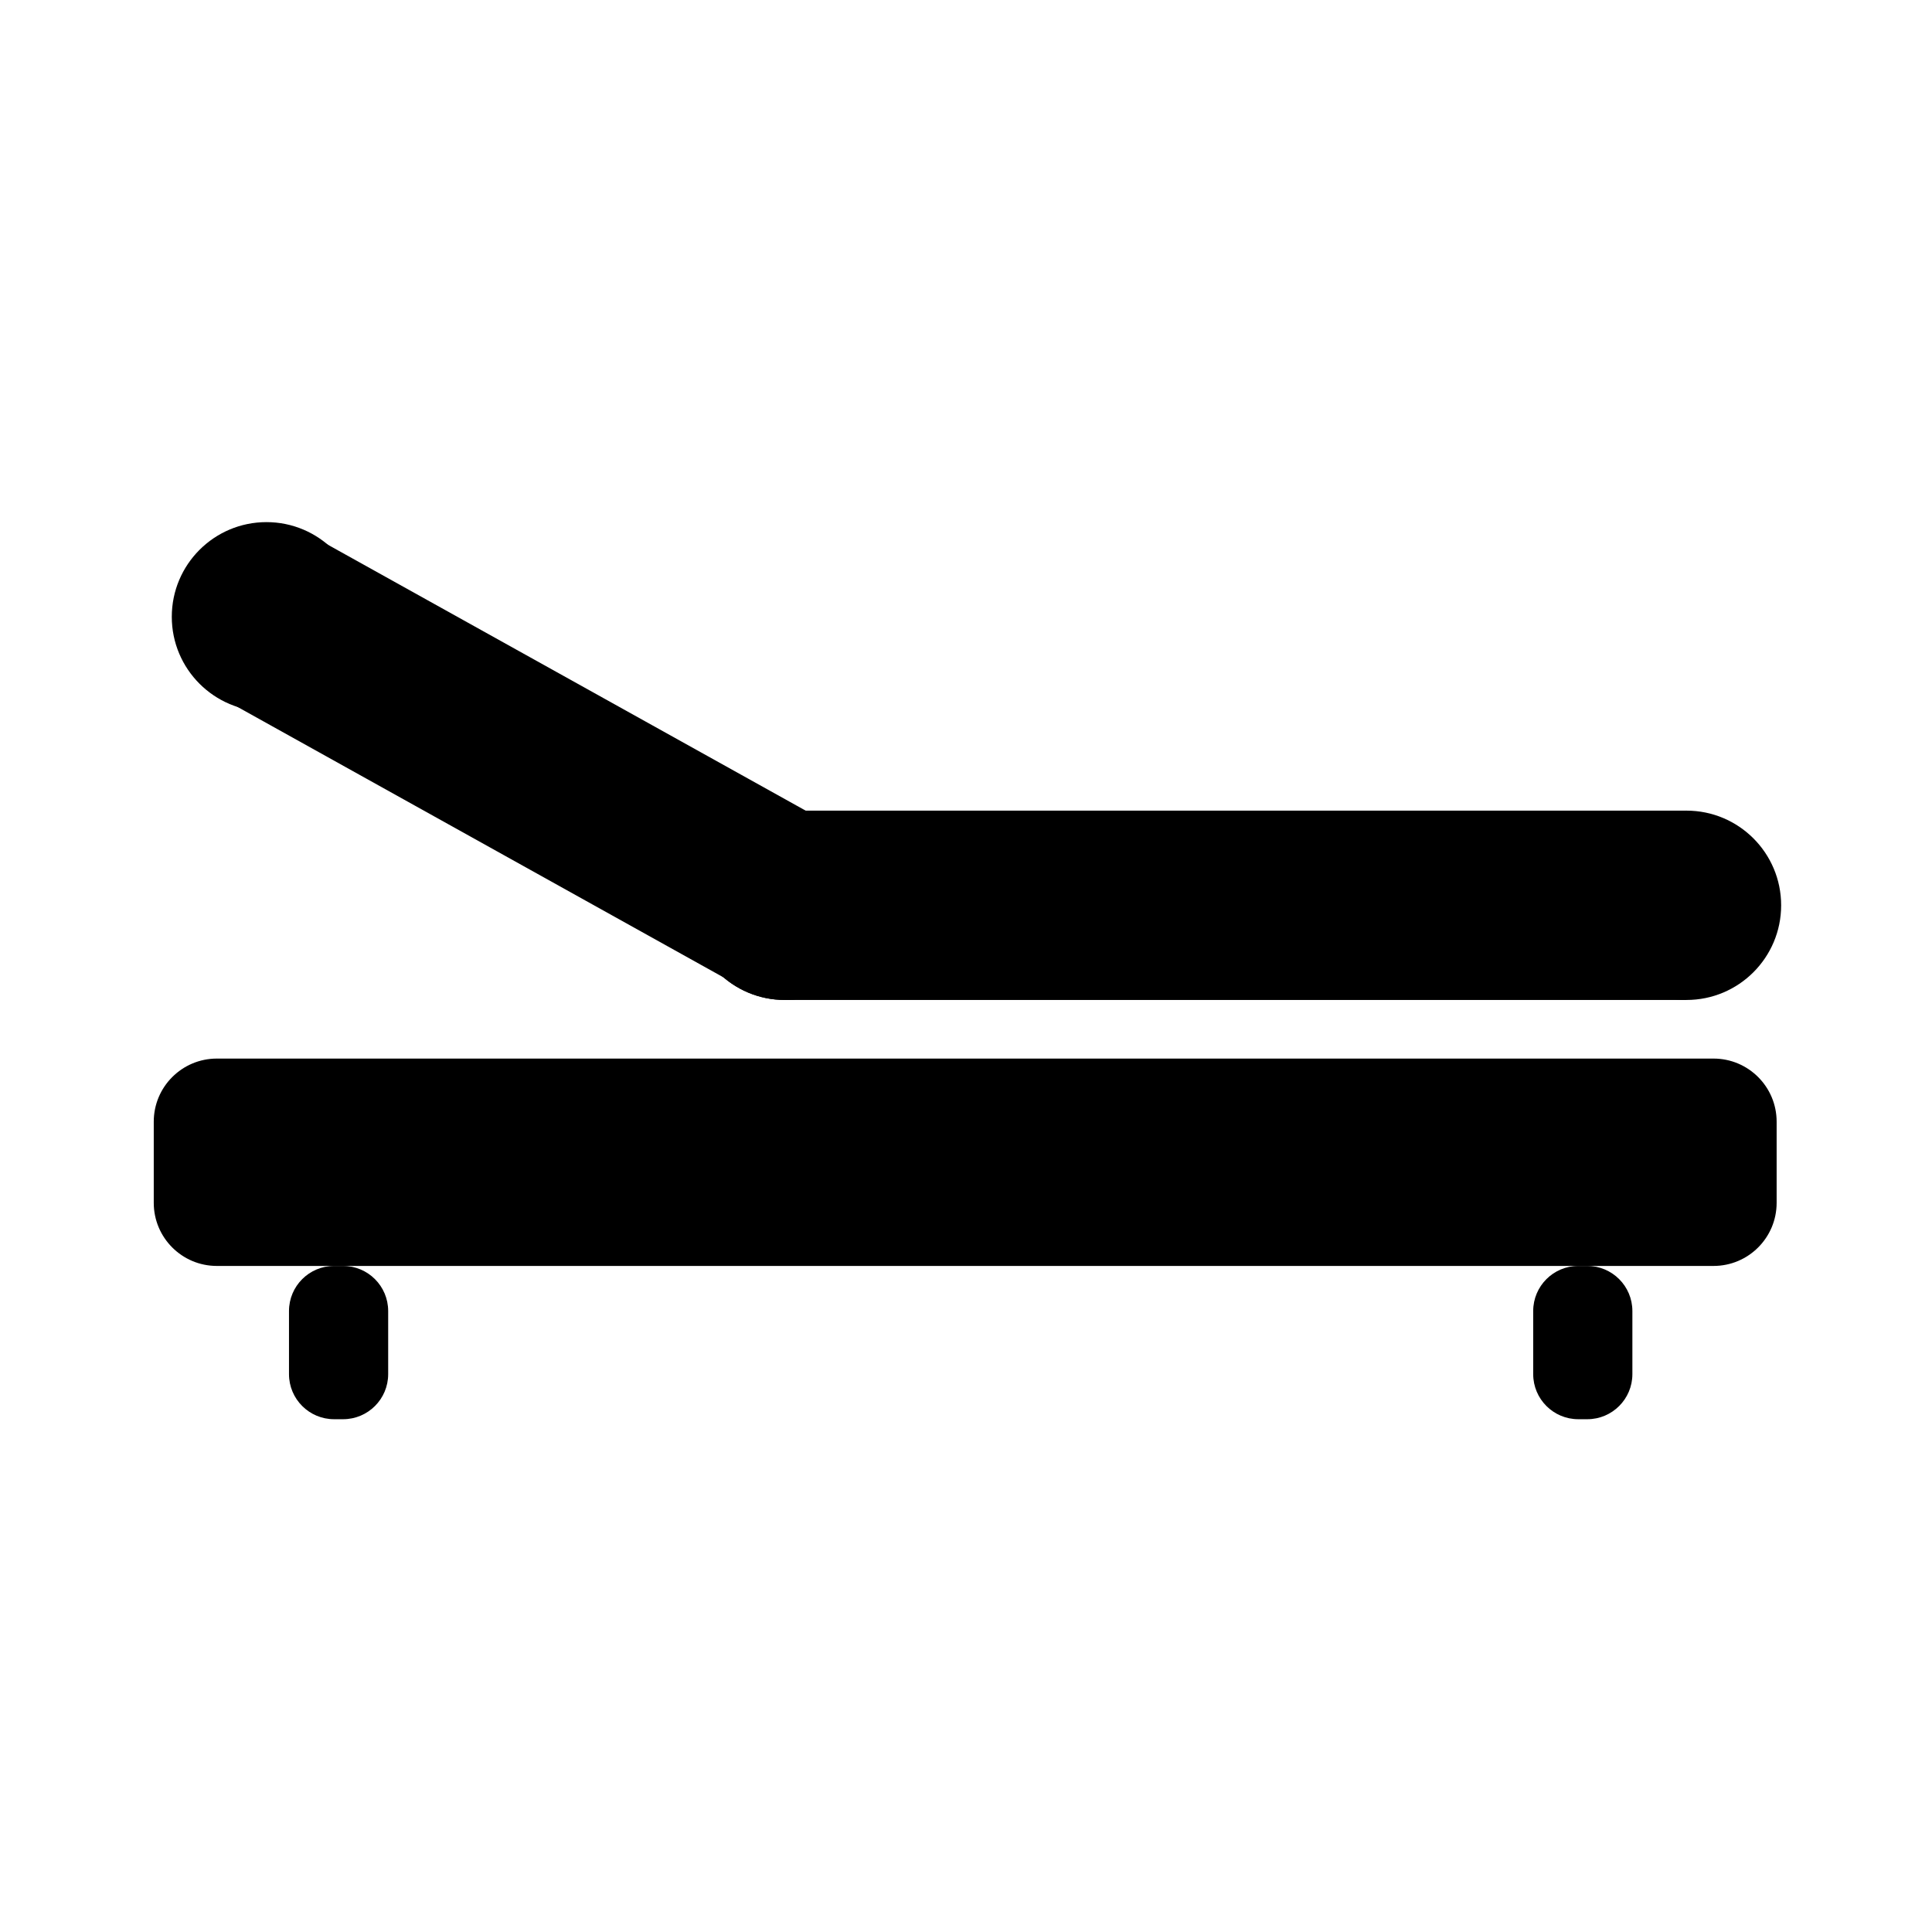
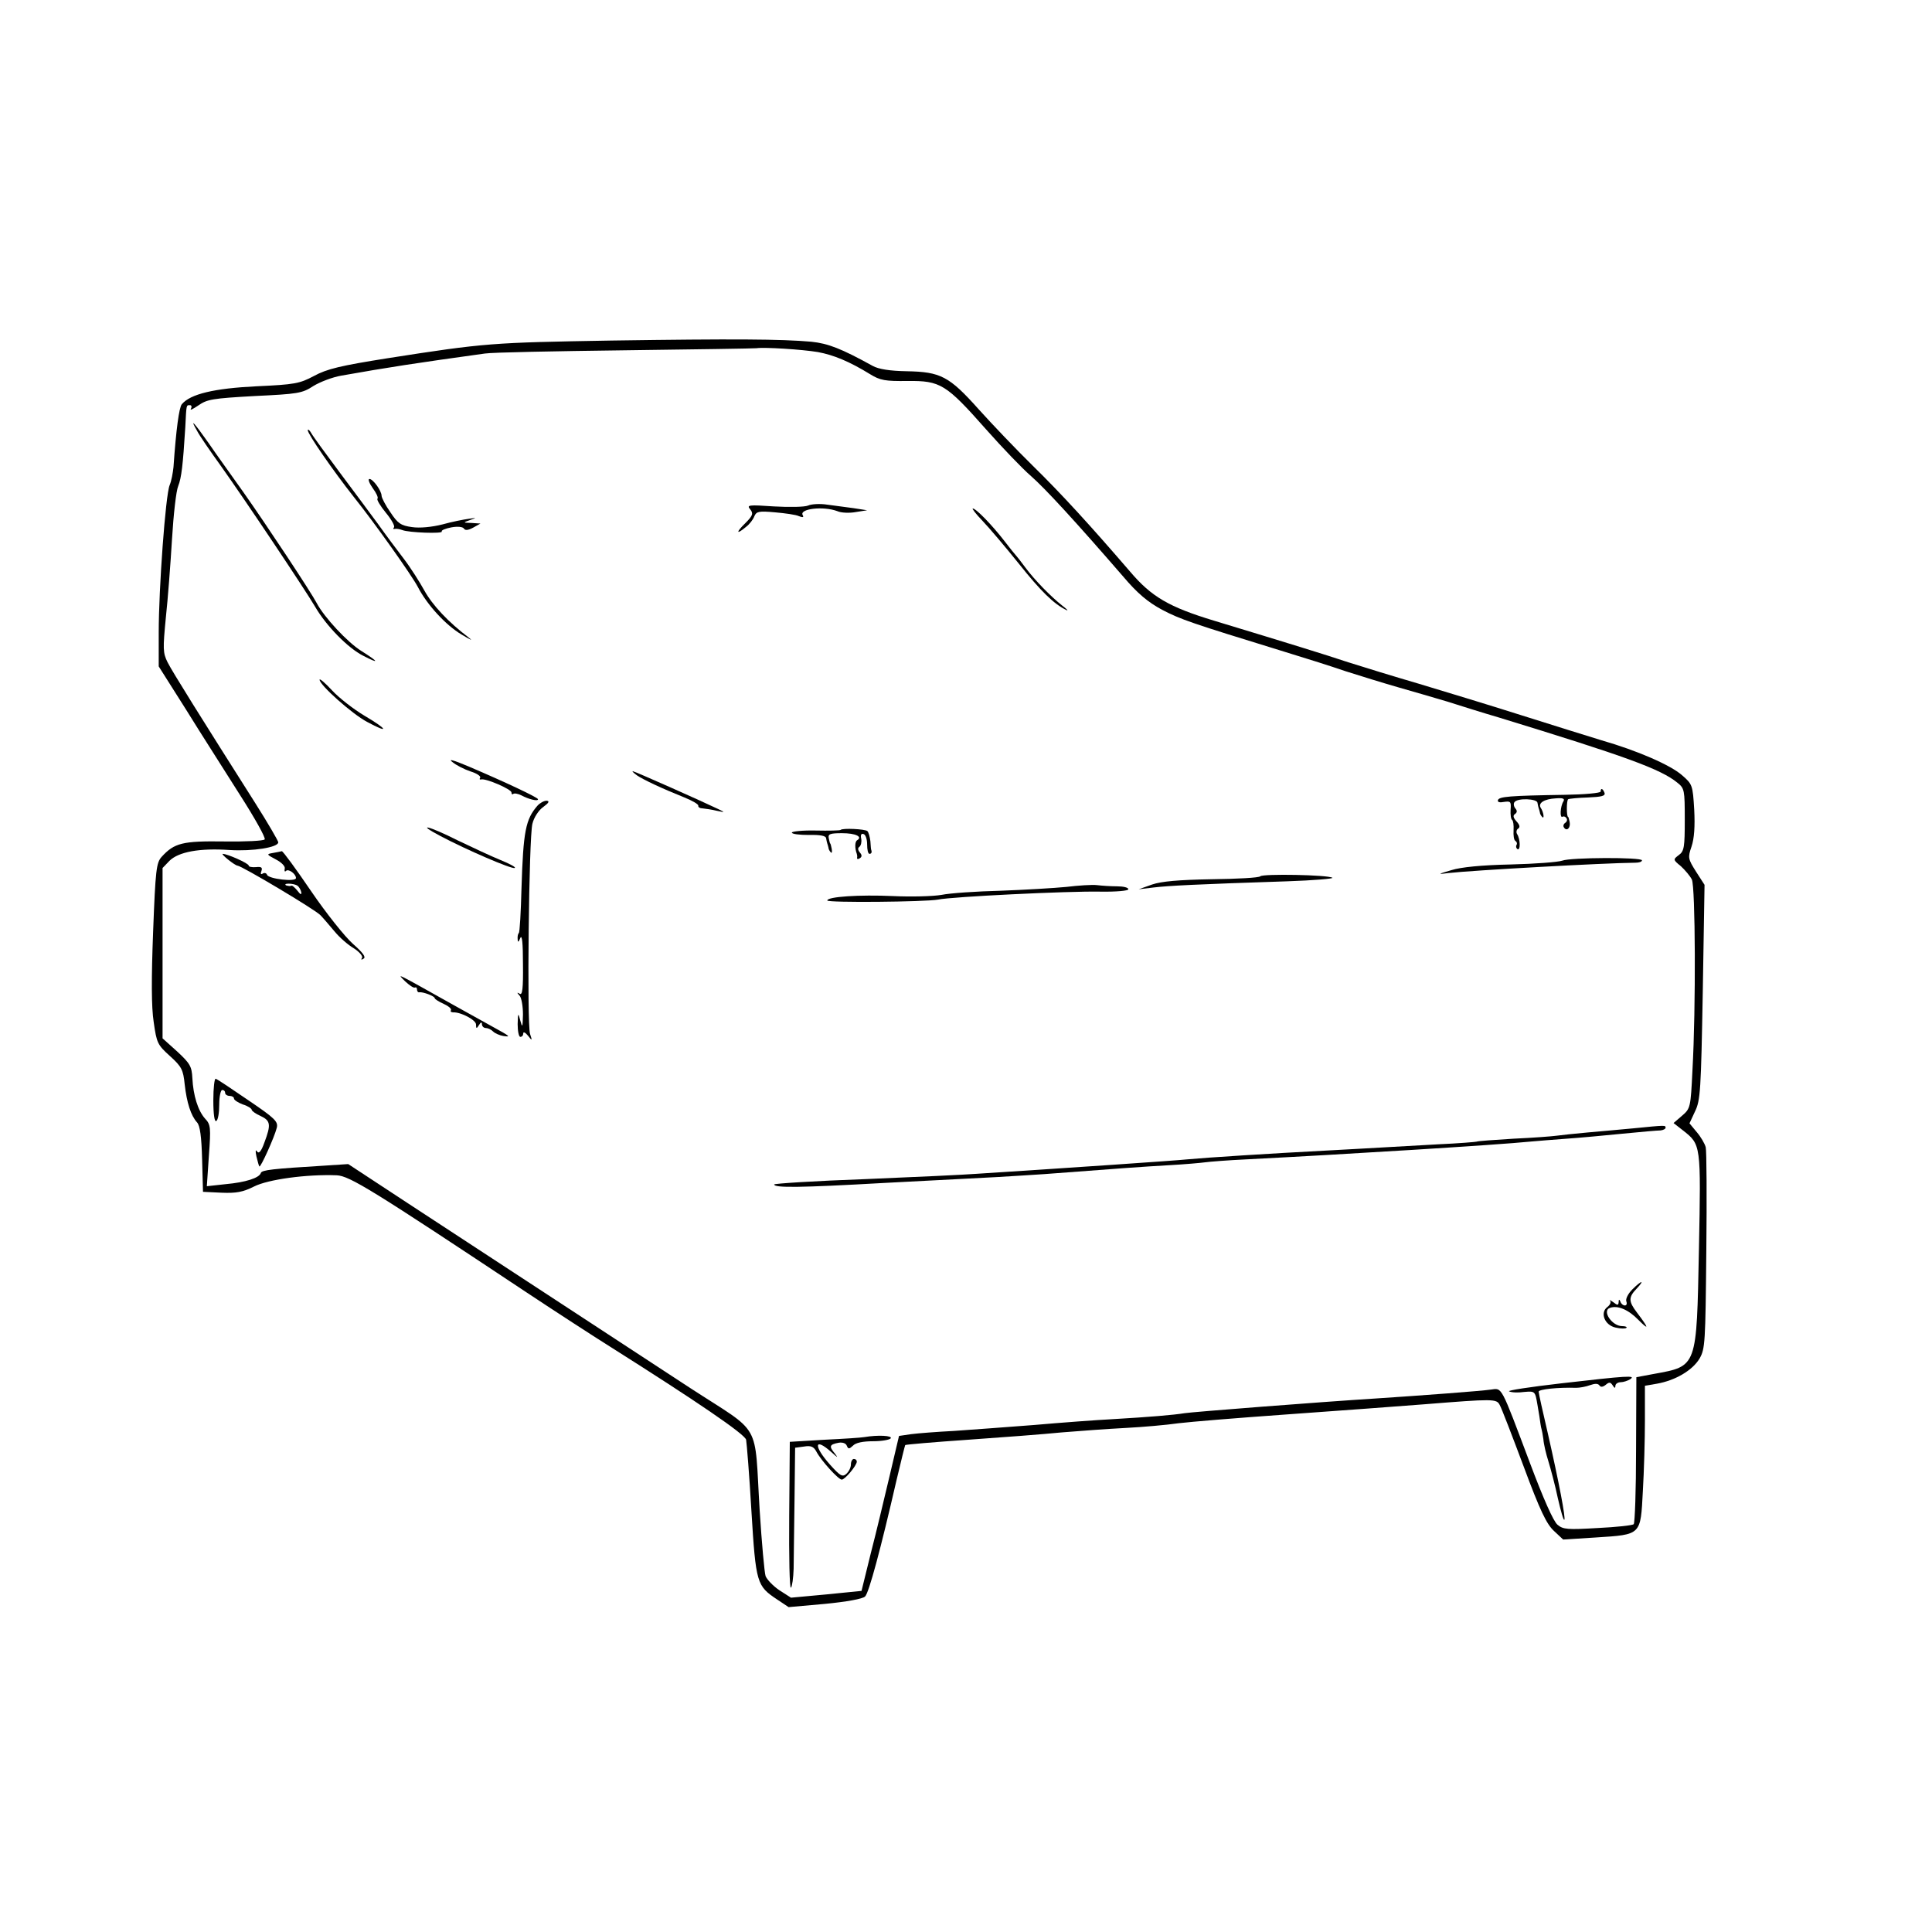
- <svg xmlns="http://www.w3.org/2000/svg" viewBox="0 0 48 48" width="500" height="500" fill="currentColor">
-   <g transform="translate(-2.9 -7.3) scale(1.12)">
-     <polygon points="21.0,24.8 9.5,18.4 7.5,22.0 19.0,28.4" />
-     <circle cx="20" cy="26.6" r="2.10" />
-     <circle cx="8.5" cy="20.2" r="2.10" />
-     <polygon points="20.0,28.7 40.0,28.7 40.0,24.5 20.0,24.5" />
-     <circle cx="20" cy="26.6" r="2.10" />
-     <circle cx="40" cy="26.6" r="2.10" />
-     <rect x="6" y="30" width="36" height="4.6" rx="1.4" />
-     <rect x="9" y="34.6" width="2.2" height="3.4" rx="1" />
-     <rect x="36.6" y="34.6" width="2.2" height="3.4" rx="1" />
+ <svg xmlns="http://www.w3.org/2000/svg" width="960" height="960" viewBox="0 0 960 960">
+   <g transform="translate(40.0,150.0) scale(1.4667)">
+     <g transform="translate(0,450) scale(0.1,-0.1)" fill="currentColor" stroke="none">
+       <path d="M1800 4369 c-406 -7 -428 -8 -760 -60 -158 -25 -205 -36 -249 -60 -49 -26 -65 -29 -195 -35 -143 -7 -224 -26 -253 -61 -9 -12 -19 -83 -28 -213 -2 -19 -7 -47 -13 -61 -14 -34 -37 -351 -37 -499 l0 -115 93 -147 c50 -81 133 -210 182 -288 50 -78 88 -146 84 -151 -3 -5 -65 -8 -137 -7 -141 2 -169 -5 -212 -52 -18 -20 -21 -43 -29 -254 -6 -158 -6 -255 2 -306 10 -71 13 -77 55 -115 40 -36 45 -47 50 -96 7 -62 21 -106 42 -129 10 -11 15 -49 17 -125 l3 -110 63 -3 c50 -2 72 2 110 21 47 24 178 42 280 38 44 -2 121 -50 645 -398 98 -65 226 -148 285 -185 288 -182 453 -294 457 -313 2 -11 11 -120 18 -242 15 -245 18 -253 87 -299 l39 -26 123 11 c73 7 128 17 136 25 13 12 53 161 107 396 15 63 28 116 29 117 2 2 97 10 212 18 115 8 259 19 319 25 61 5 157 12 215 15 58 3 139 10 180 16 41 5 201 18 355 29 264 19 344 25 475 35 238 19 247 19 258 -2 6 -10 42 -104 81 -208 56 -151 78 -196 103 -219 l31 -29 111 7 c155 10 151 7 159 157 4 67 7 175 7 240 l0 117 41 7 c62 11 120 45 144 85 19 33 20 53 23 364 2 181 1 340 -2 352 -3 12 -17 36 -31 52 l-24 29 19 41 c18 37 20 71 26 404 l6 363 -29 45 c-27 43 -28 47 -15 85 9 27 12 67 9 125 -5 83 -6 86 -42 117 -39 34 -151 83 -273 118 -42 13 -165 51 -272 85 -107 34 -262 81 -345 106 -82 24 -190 57 -240 73 -84 28 -198 63 -455 141 -152 46 -212 81 -284 166 -137 159 -233 264 -330 359 -56 55 -138 141 -183 191 -100 112 -129 127 -244 129 -57 1 -95 7 -115 18 -107 59 -151 76 -208 82 -102 9 -262 10 -676 4z m698 -39 c54 -10 107 -32 177 -75 34 -21 51 -24 127 -23 111 1 130 -10 266 -164 55 -62 123 -133 152 -158 48 -42 150 -153 312 -340 49 -58 84 -87 132 -113 63 -33 102 -46 401 -138 72 -22 171 -53 220 -70 50 -16 131 -41 180 -55 50 -14 124 -36 165 -48 41 -13 120 -38 175 -54 431 -132 549 -175 605 -221 24 -19 25 -25 25 -125 0 -93 -2 -107 -20 -120 -20 -15 -20 -16 7 -38 14 -13 31 -33 37 -45 12 -24 14 -434 2 -647 -6 -125 -7 -129 -35 -153 l-29 -25 32 -25 c61 -48 61 -47 54 -402 -8 -403 -5 -396 -153 -423 l-59 -11 -1 -246 c0 -135 -4 -249 -8 -252 -4 -4 -59 -10 -122 -13 -102 -6 -117 -5 -136 11 -14 11 -49 91 -93 208 -101 268 -94 255 -133 250 -34 -5 -236 -20 -388 -30 -191 -12 -627 -46 -650 -50 -36 -6 -120 -13 -240 -20 -58 -3 -179 -12 -270 -20 -91 -7 -212 -16 -270 -20 -58 -3 -123 -8 -146 -11 l-41 -6 -32 -136 c-18 -76 -46 -194 -64 -263 l-31 -126 -120 -12 -119 -11 -39 25 c-21 14 -42 36 -47 48 -4 12 -13 112 -20 222 -19 308 11 255 -235 415 -215 141 -588 385 -955 625 l-204 134 -76 -5 c-182 -11 -216 -15 -220 -25 -5 -17 -52 -32 -119 -38 l-64 -7 7 104 c7 95 6 105 -13 125 -24 27 -40 78 -43 137 -2 40 -8 50 -51 90 l-50 45 0 289 0 288 23 24 c31 31 103 44 204 37 79 -5 165 9 165 26 0 5 -35 65 -78 133 -182 287 -281 445 -297 477 -16 32 -16 46 -6 150 7 64 16 184 21 267 5 83 14 164 21 180 11 28 16 70 24 199 4 79 3 75 16 75 5 0 7 -5 3 -12 -4 -7 7 -1 25 11 30 21 48 24 191 32 146 7 161 9 199 34 23 14 65 30 94 35 164 29 249 42 487 75 25 4 239 8 475 11 237 3 437 6 445 7 27 4 154 -4 208 -13z" />
+       <path d="M395 4063 c8 -16 44 -68 80 -118 84 -118 284 -417 320 -478 37 -64 111 -140 163 -166 56 -29 53 -21 -6 16 -47 29 -127 115 -152 163 -20 38 -169 263 -248 375 -39 55 -93 130 -119 168 -50 71 -64 85 -38 40z" />
+       <path d="M770 4065 c0 -13 85 -136 156 -226 72 -90 198 -268 217 -305 31 -60 94 -129 148 -161 30 -18 41 -23 24 -10 -69 52 -123 110 -150 159 -16 29 -47 78 -70 108 -23 30 -62 82 -86 116 -24 33 -83 112 -130 175 -47 63 -91 123 -97 134 -6 11 -12 15 -12 10z" />
+       <path d="M990 3869 c12 -16 20 -33 16 -36 -3 -3 10 -25 29 -48 19 -23 31 -45 27 -49 -4 -4 -2 -7 3 -5 6 1 17 -1 25 -4 22 -9 139 -13 134 -5 -3 4 12 10 32 14 22 4 39 2 43 -4 4 -7 14 -6 31 3 l25 14 -30 2 c-30 1 -30 1 -5 10 23 8 23 8 -5 4 -16 -2 -57 -10 -89 -19 -36 -9 -77 -13 -103 -9 -37 5 -48 12 -73 50 -17 24 -30 50 -30 56 0 17 -29 57 -41 57 -6 0 -1 -14 11 -31z" />
+       <path d="M2465 3810 c-11 -5 -63 -6 -115 -3 -87 6 -94 5 -81 -10 11 -14 9 -21 -17 -47 -33 -32 -30 -40 3 -12 12 9 24 25 28 36 7 16 15 18 70 13 34 -3 71 -8 81 -13 13 -5 17 -4 13 3 -14 22 69 32 117 14 13 -6 42 -7 63 -3 l38 6 -45 7 c-25 3 -65 9 -90 12 -25 4 -54 2 -65 -3z" />
+       <path d="M3056 3758 c23 -24 78 -89 123 -145 74 -93 119 -137 161 -157 8 -4 2 3 -14 15 -38 30 -93 86 -125 129 -14 19 -28 37 -31 40 -3 3 -21 25 -40 50 -41 53 -96 110 -107 110 -4 0 11 -19 33 -42z" />
+       <path d="M810 3220 c0 -18 110 -116 161 -143 76 -41 71 -26 -9 21 -37 22 -87 61 -110 86 -23 25 -42 41 -42 36z" />
+       <path d="M1260 2941 c13 -11 41 -25 62 -32 20 -6 35 -16 32 -21 -3 -5 -2 -7 3 -6 15 5 103 -33 103 -44 0 -6 3 -8 6 -5 4 3 16 1 28 -5 24 -13 56 -21 56 -13 0 6 -113 59 -235 111 -52 22 -71 27 -55 15z" />
+       <path d="M1885 2896 c22 -15 86 -45 161 -75 27 -11 48 -23 47 -28 -1 -5 6 -9 15 -9 9 -1 31 -4 47 -8 29 -6 30 -6 5 6 -54 26 -283 128 -289 128 -3 0 3 -6 14 -14z" />
+       <path d="M5150 2841 c0 -5 -55 -10 -122 -11 -188 -3 -222 -6 -226 -18 -2 -7 6 -9 21 -6 22 3 24 1 22 -26 -1 -17 1 -32 5 -35 4 -3 6 -18 5 -35 -1 -17 1 -33 6 -36 5 -3 7 -9 4 -14 -3 -5 -1 -11 3 -14 11 -6 10 34 -1 51 -4 6 -2 15 3 18 8 5 6 13 -5 25 -11 12 -13 20 -5 25 7 5 8 11 1 19 -5 6 -7 16 -3 21 10 15 77 12 78 -2 1 -7 3 -15 4 -18 1 -3 3 -9 4 -14 0 -5 4 -12 8 -16 8 -9 5 16 -5 31 -10 16 12 30 51 32 25 2 31 -1 26 -10 -11 -17 -13 -59 -3 -52 4 2 10 0 13 -5 4 -5 2 -12 -4 -16 -6 -4 -8 -11 -4 -16 9 -14 23 -1 19 19 -2 9 -4 17 -5 17 -6 0 -6 56 0 60 3 2 34 5 67 6 46 2 60 5 56 16 -6 15 -13 17 -13 4z" />
+       <path d="M1548 2793 c-40 -46 -48 -86 -54 -280 -2 -81 -6 -149 -9 -151 -3 -3 -5 -12 -4 -21 0 -12 3 -11 9 4 6 13 9 -18 9 -88 1 -84 -2 -107 -11 -101 -10 6 -10 4 0 -7 6 -7 11 -35 11 -63 -1 -44 -2 -47 -9 -21 -7 28 -8 27 -9 -12 0 -24 4 -43 9 -43 6 0 10 5 10 12 0 6 7 3 16 -8 14 -18 15 -18 7 6 -11 34 -4 666 8 712 5 21 21 46 37 57 19 14 22 20 11 21 -9 0 -23 -8 -31 -17z" />
+       <path d="M1220 2690 c89 -47 240 -112 251 -108 6 2 -16 14 -48 27 -32 13 -98 44 -146 67 -97 49 -144 60 -57 14z" />
+       <path d="M2575 2711 c-2 -2 -40 -3 -84 -2 -45 1 -81 -3 -81 -7 0 -5 26 -8 57 -8 40 1 58 -3 59 -11 1 -7 3 -15 4 -18 1 -3 3 -9 4 -14 0 -5 4 -12 8 -16 3 -4 5 1 3 12 -2 10 -4 18 -5 18 -1 0 -3 8 -5 18 -3 14 4 17 45 17 46 0 71 -12 51 -24 -8 -5 -8 -27 -1 -46 1 -3 2 -9 1 -13 -1 -5 3 -6 9 -2 8 5 8 11 0 20 -7 9 -7 15 -1 19 5 4 8 16 6 27 -3 13 0 19 8 16 7 -2 12 -18 12 -35 0 -18 3 -32 8 -32 6 0 9 5 6 13 -1 1 -2 14 -3 30 -2 15 -6 30 -10 34 -7 7 -85 11 -91 4z" />
+       <path d="M652 2633 c-23 -4 -22 -5 10 -22 19 -10 32 -23 30 -31 -2 -8 0 -12 4 -8 8 9 34 -10 34 -24 0 -14 -93 -3 -98 11 -2 6 -9 8 -15 4 -6 -4 -8 0 -4 9 4 12 0 15 -19 13 -13 -1 -24 1 -24 5 0 8 -73 40 -88 40 -8 0 40 -39 50 -40 13 0 265 -150 281 -168 9 -9 30 -34 47 -54 17 -21 47 -47 66 -58 19 -12 31 -27 28 -32 -5 -7 -2 -8 5 -3 9 5 -2 20 -36 50 -27 24 -91 104 -142 179 -51 75 -95 135 -99 135 -4 -1 -18 -4 -30 -6z m83 -111 c6 -4 11 -14 13 -22 1 -10 -3 -8 -13 5 -9 11 -18 19 -21 17 -2 -2 -10 -1 -17 1 -6 3 -3 6 8 6 11 0 25 -3 30 -7z" />
+       <path d="M5020 2607 c-14 -5 -92 -11 -175 -13 -97 -2 -168 -9 -200 -19 -48 -14 -49 -15 -10 -10 77 9 526 34 633 35 12 0 22 3 22 8 0 11 -242 10 -270 -1z" />
+       <path d="M3997 2554 c-4 -5 -79 -9 -165 -10 -111 -2 -170 -7 -202 -18 l-45 -16 50 6 c50 6 147 11 453 21 90 3 159 9 153 12 -15 10 -235 14 -244 5z" />
+       <path d="M3340 2518 c-41 -4 -142 -10 -223 -13 -81 -2 -171 -8 -200 -14 -29 -5 -103 -7 -165 -4 -113 5 -222 -2 -222 -15 0 -8 332 -5 375 3 48 10 440 29 548 27 57 -1 97 3 97 8 0 6 -17 10 -39 10 -21 0 -51 2 -67 4 -16 2 -63 -1 -104 -6z" />
+       <path d="M1100 2198 c14 -13 28 -23 33 -21 4 2 7 -1 7 -6 0 -6 3 -11 8 -10 12 2 52 -13 52 -20 0 -3 14 -12 30 -19 17 -8 28 -17 25 -22 -3 -4 1 -7 8 -7 26 1 77 -26 77 -41 0 -15 2 -15 10 -2 6 10 10 11 10 3 0 -7 6 -13 13 -13 7 0 18 -5 25 -12 6 -6 22 -13 34 -15 27 -4 25 -2 -37 32 -27 15 -88 49 -135 75 -200 112 -188 106 -160 78z" />
+       <path d="M450 1795 c0 -48 4 -74 10 -70 6 3 10 28 10 56 0 27 5 49 10 49 6 0 10 -4 10 -10 0 -5 7 -10 15 -10 8 0 15 -4 15 -9 0 -5 14 -14 30 -20 17 -5 30 -14 30 -18 0 -4 14 -14 30 -21 34 -16 36 -29 13 -90 -11 -31 -19 -39 -25 -30 -5 8 -6 1 -2 -17 4 -16 8 -32 10 -34 4 -5 51 99 59 131 5 21 -6 32 -96 93 -57 39 -106 72 -111 73 -4 2 -8 -31 -8 -73z" />
+       <path d="M5260 1700 c-41 -4 -111 -10 -155 -14 -44 -4 -91 -9 -105 -11 -14 -2 -79 -7 -145 -10 -66 -4 -122 -8 -125 -10 -3 -1 -61 -6 -130 -9 -69 -4 -156 -9 -195 -11 -38 -2 -119 -7 -180 -10 -193 -10 -412 -24 -475 -30 -37 -4 -388 -28 -715 -49 -38 -3 -208 -11 -377 -18 -170 -6 -308 -15 -308 -18 0 -12 88 -11 371 5 156 8 329 17 384 20 55 3 127 8 160 10 263 20 332 25 420 30 55 3 111 8 125 10 14 2 77 7 140 10 334 17 851 49 960 60 25 2 81 7 125 10 44 3 130 11 190 17 61 6 118 11 128 11 9 1 17 5 17 9 0 9 1 9 -110 -2z" />
+       <path d="M5257 1154 c-14 -14 -23 -32 -20 -40 3 -8 1 -14 -5 -14 -6 0 -13 6 -15 13 -4 9 -6 8 -6 -2 -1 -11 -4 -11 -18 0 -10 7 -15 9 -11 5 4 -5 0 -14 -9 -21 -26 -19 -10 -62 28 -70 17 -4 33 -4 36 -1 4 3 -3 6 -14 6 -35 0 -70 53 -41 62 26 9 62 -6 96 -41 37 -37 36 -29 -5 25 -29 38 -29 52 -1 81 29 31 17 29 -15 -3z" />
+       <path d="M5015 836 c-104 -12 -183 -24 -175 -27 8 -4 31 -5 51 -2 37 3 37 3 45 -44 5 -27 9 -55 10 -63 1 -8 3 -17 4 -20 1 -3 4 -18 6 -33 1 -16 9 -50 17 -75 8 -26 23 -82 32 -125 10 -43 19 -76 22 -73 5 5 -18 126 -56 293 -17 72 -31 136 -31 141 0 8 66 15 127 13 12 0 34 4 47 9 17 6 27 6 32 -1 4 -6 11 -6 21 2 12 10 16 10 24 -2 6 -10 9 -10 9 -1 0 6 8 12 18 12 9 0 24 5 32 10 21 14 -9 12 -235 -14z" />
+       <path d="M2655 654 c-11 -2 -72 -6 -136 -9 l-116 -7 -2 -251 c-1 -138 1 -248 6 -243 4 4 8 33 9 64 0 32 2 136 3 233 l2 177 30 4 c23 4 33 0 42 -17 17 -32 75 -95 86 -95 11 0 51 48 51 61 0 5 -4 9 -10 9 -5 0 -10 -8 -10 -19 0 -10 -7 -24 -16 -32 -13 -11 -21 -6 -55 32 -57 64 -53 94 5 42 21 -19 24 -21 12 -5 -21 25 -19 31 13 37 13 2 24 -2 27 -10 5 -12 8 -12 21 0 9 10 34 15 68 15 30 0 57 5 60 10 6 9 -42 12 -90 4z" />
+     </g>
  </g>
</svg>
